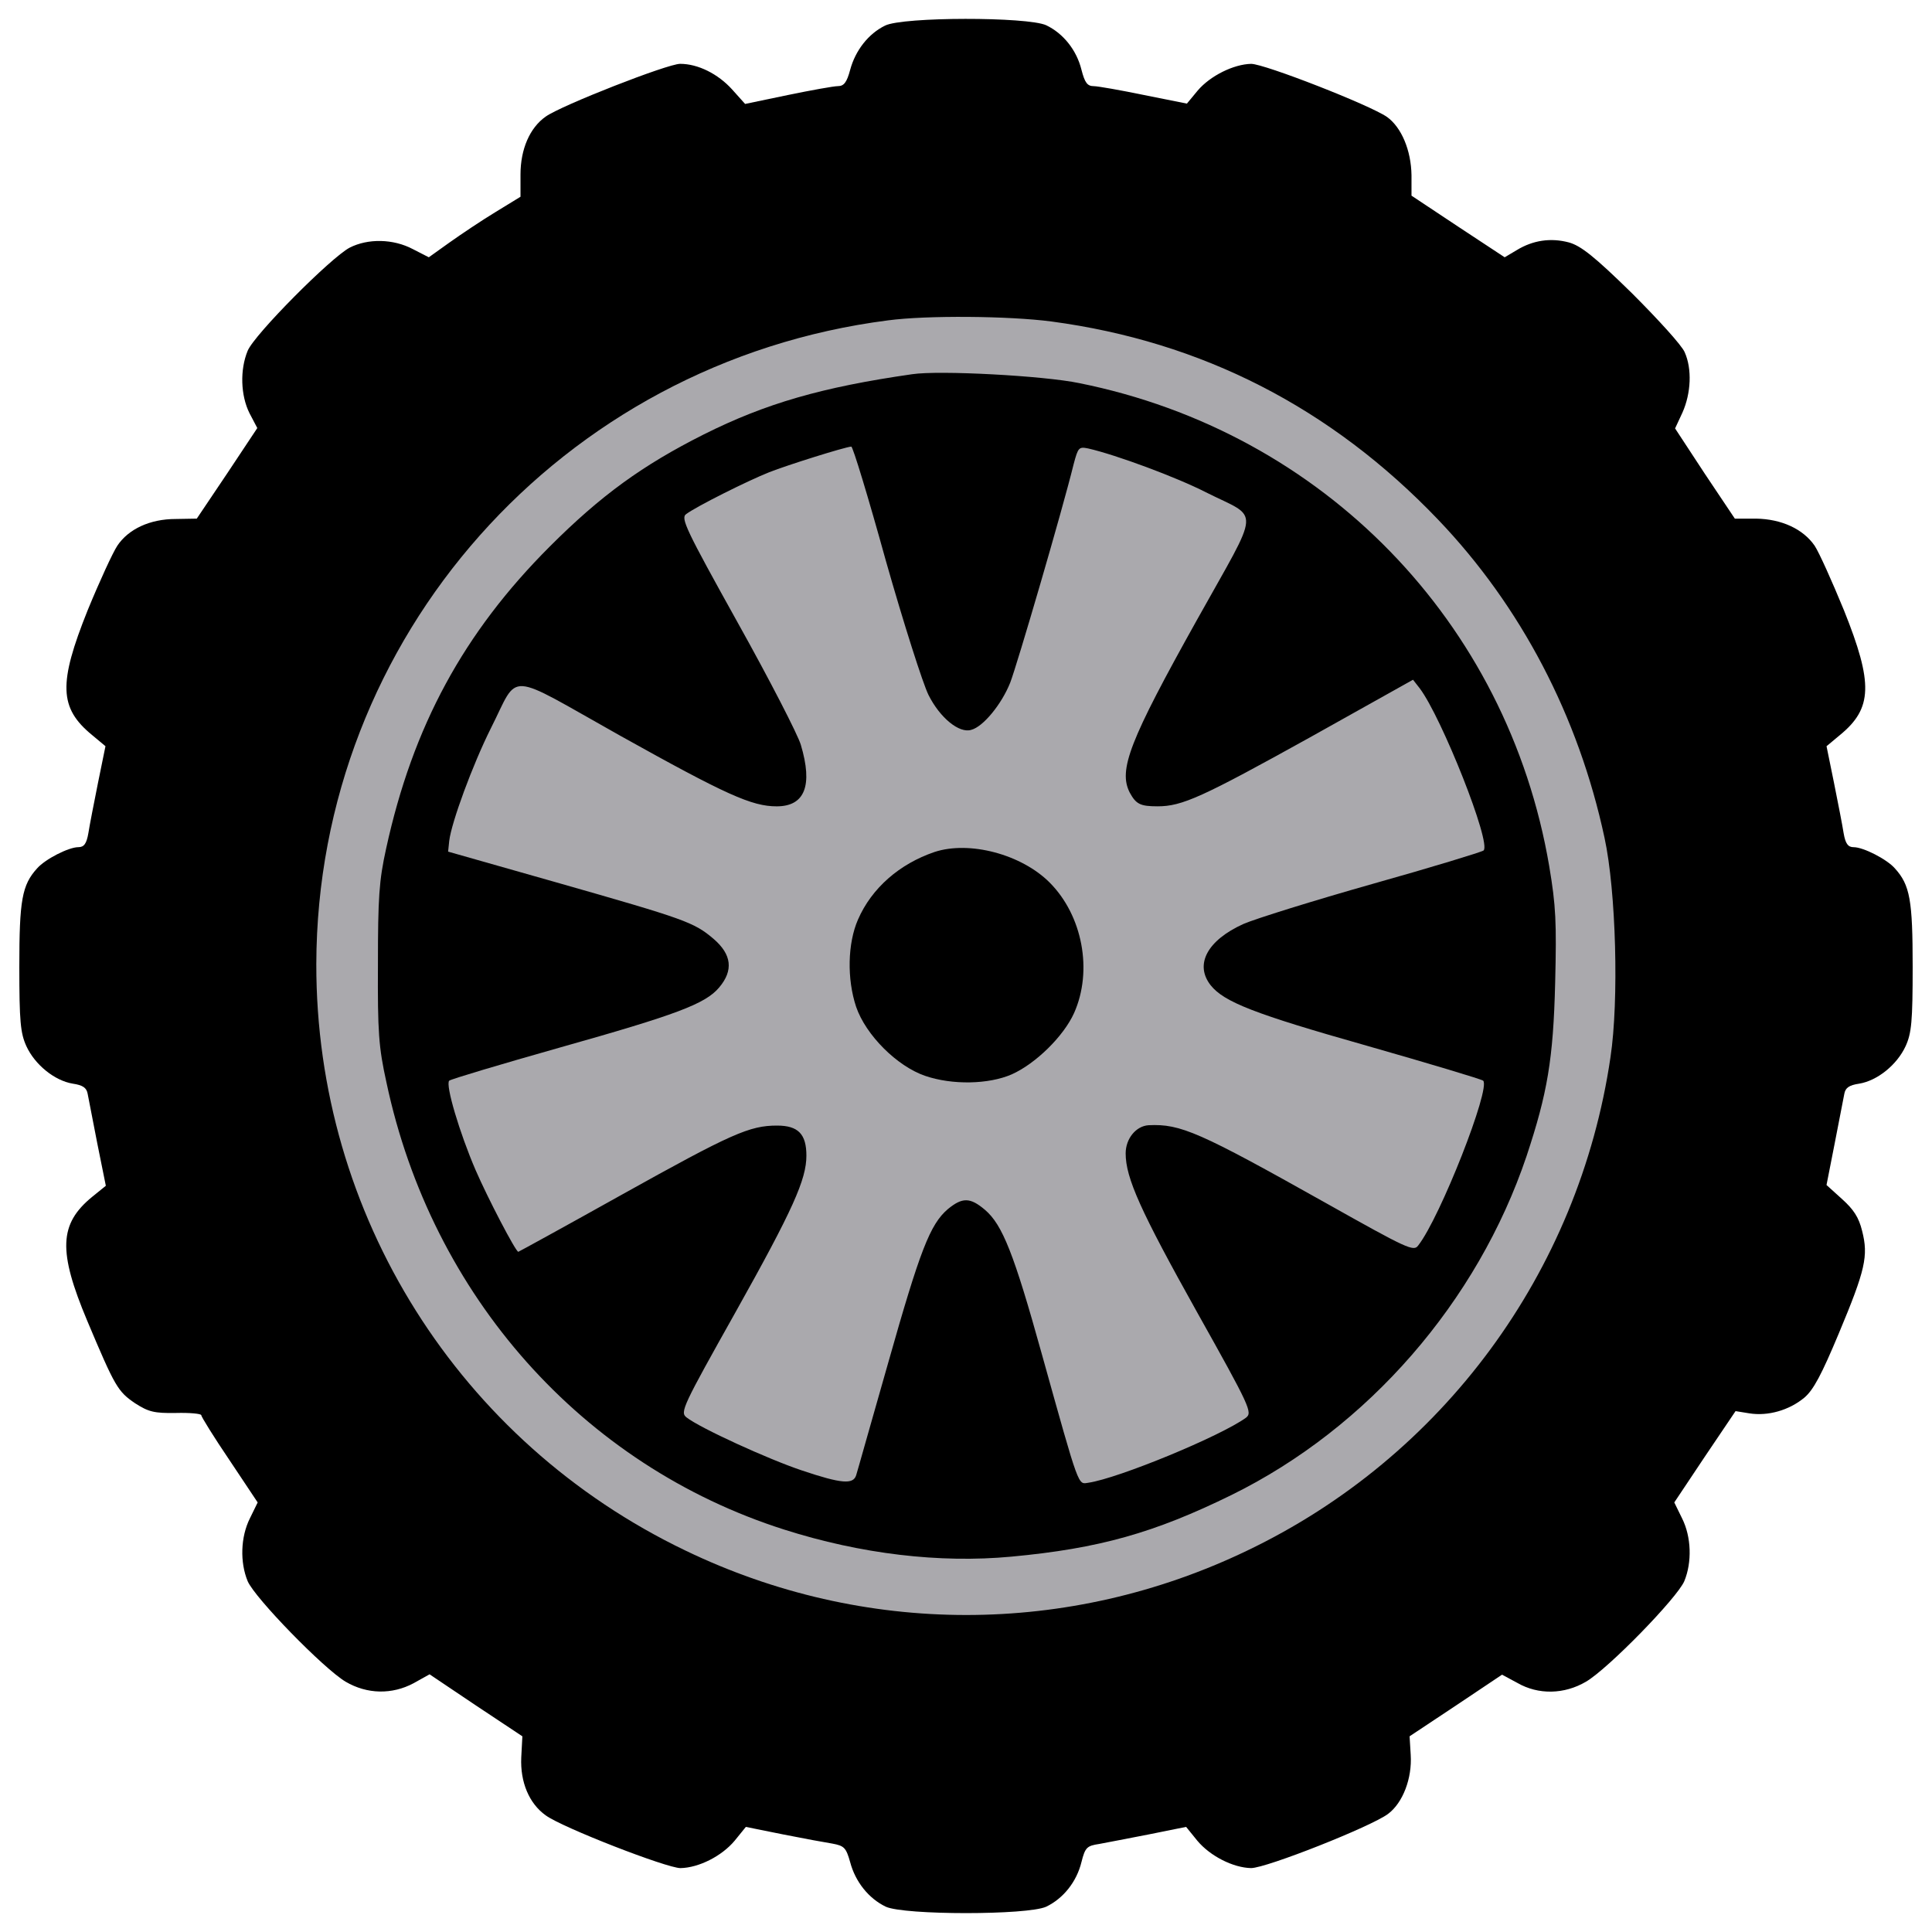
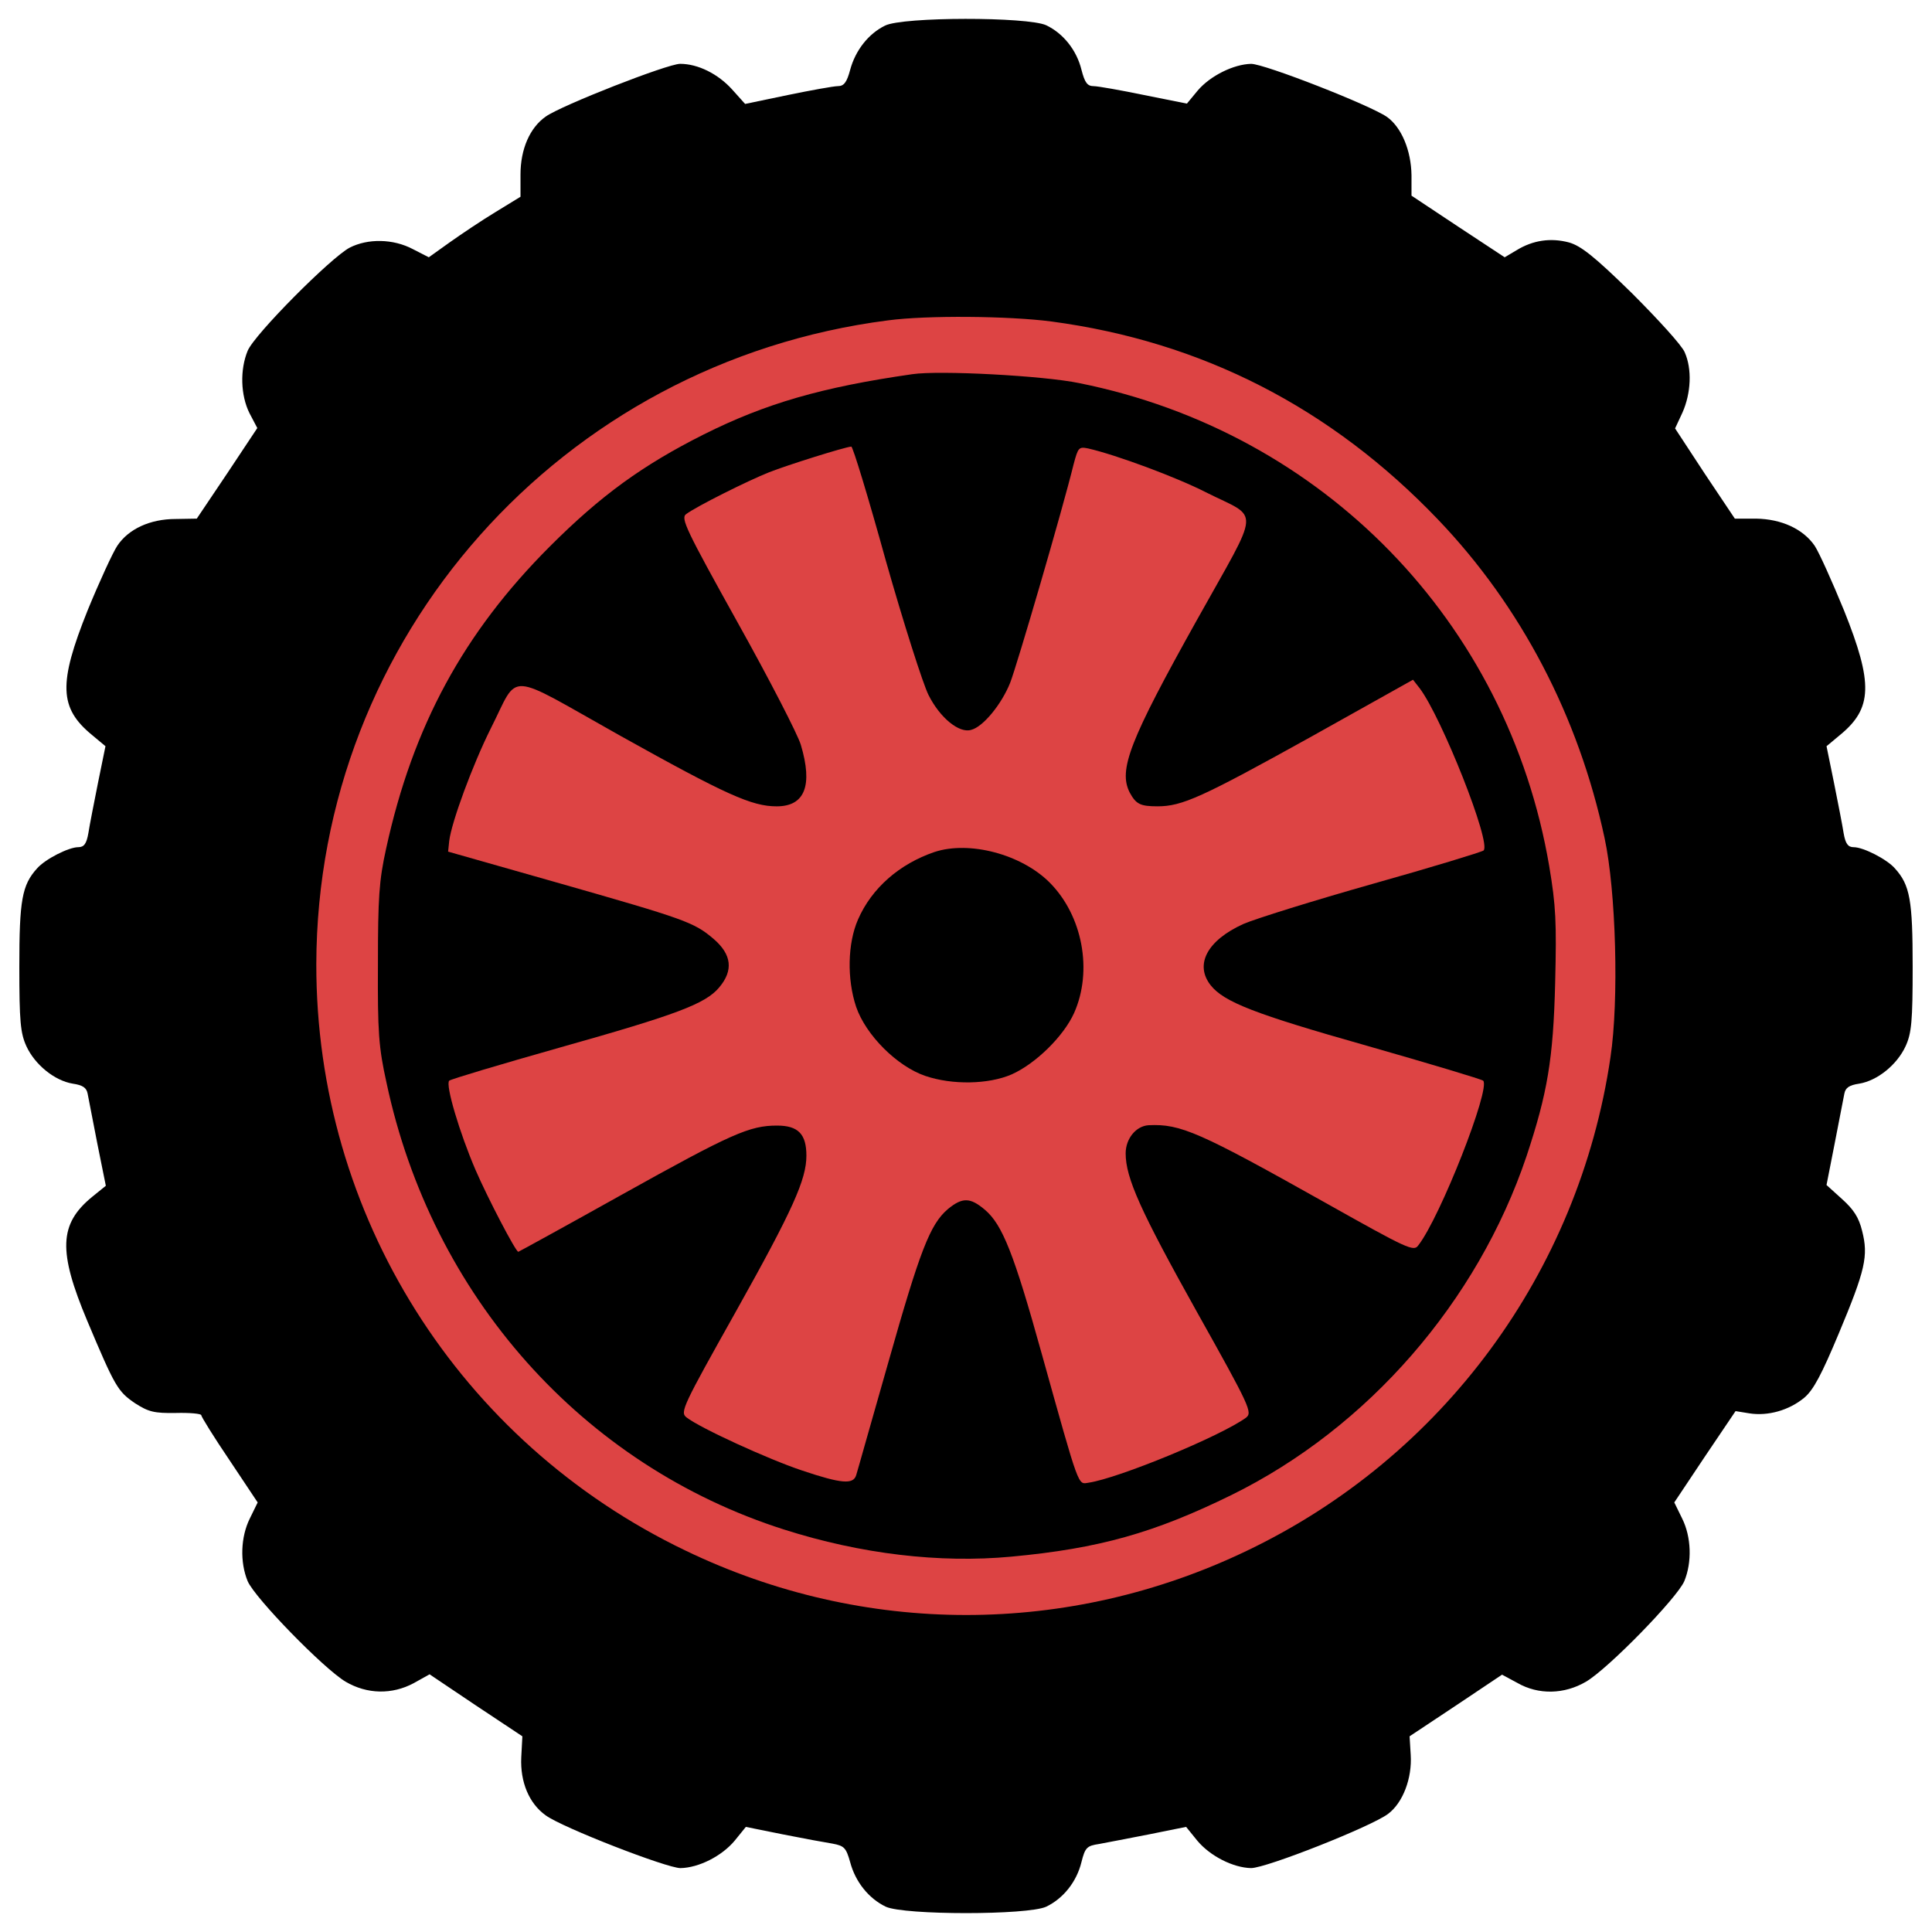
<svg xmlns="http://www.w3.org/2000/svg" version="1.1" x="0px" y="0px" viewBox="0 0 1000 1000" enable-background="new 0 0 1000 1000" xml:space="preserve">
  <g>
    <g transform="translate(0,512) scale(0.1,-0.1)">
-       <circle cx="5000" cy="0" r="4000" fill="#aaa9ad" />
+       <circle cx="5000" cy="0" r="4000" fill="#dd4444" />
      <path d="M4581.1,4987.5c-86.5-42.3-153.7-128.7-180.6-228.7c-17.3-65.3-32.7-84.6-63.4-84.6c-21.1,0-138.4-21.1-259.4-46.1l-221-46.1l-67.3,75c-73,80.7-176.8,132.6-269,132.6c-65.3,0-614.9-215.2-695.6-272.9c-82.6-57.6-130.7-169.1-130.7-299.8v-115.3l-128.7-78.8c-73-44.2-178.7-115.3-238.3-157.6l-107.6-76.9l-82.6,42.3c-101.8,53.8-232.5,55.7-326.7,7.7c-96.1-50-493.8-449.6-528.4-534.2c-40.4-98-36.5-230.6,9.6-322.8l40.4-76.9L1176.1,2670l-157.6-234.4l-109.5-1.9c-132.6,0-244-51.9-301.7-138.3c-23.1-34.6-92.2-184.5-153.7-334.4c-151.8-378.5-148-505.4,23.1-645.6l69.2-57.7l-38.4-188.3c-21.1-105.7-44.2-222.9-50-261.3c-9.6-55.7-23.1-73-51.9-73c-50,0-171-61.5-213.3-109.5C113.5,539,100,460.2,100,116.3c0-282.5,5.8-343.9,36.5-411.2c44.2-96.1,146-178.7,240.2-194.1c51.9-7.7,71.1-21.1,76.9-51.9c3.8-21.2,26.9-138.4,50-257.5l44.2-219.1l-71.1-57.6c-171-140.3-176.8-280.5-25-641.8c144.1-342,157.6-365.1,247.9-426.6c69.2-44.2,98-51.9,211.4-50c71.1,1.9,130.7-3.8,130.7-11.5c0-7.7,65.3-113.4,146-232.5l146-219.1l-40.4-82.6c-48-96.1-51.9-226.7-11.5-324.7c36.5-86.5,393.9-453.5,507.3-520.7c111.5-65.3,240.2-67.2,351.7-7.7l82.6,46.1l240.2-161.4l240.2-159.5l-5.8-109.5c-5.8-126.8,40.3-238.3,126.8-299.8c86.5-63.4,626.4-272.9,697.5-272.9c94.2,1.9,213.3,61.5,280.6,142.2l57.6,71.1l190.2-38.4c105.7-21.1,221-42.3,257.5-48c61.5-11.5,71.1-21.1,92.2-96.1c26.9-101.8,96.1-188.3,184.5-230.6c96.1-44.2,734-44.2,830.1,0c88.4,42.3,157.6,128.8,182.5,230.6c19.2,76.9,28.8,84.6,92.2,94.2c38.4,7.7,153.7,28.8,259.4,50l190.2,38.4l57.6-71.1c67.3-80.7,186.4-140.3,278.6-142.2c78.8,0,622.6,215.2,709.1,280.5c76.9,57.6,124.9,184.5,117.2,305.5l-5.8,96.1l240.2,159.5l238.3,159.5l78.8-42.3c109.5-63.4,244-59.6,355.5,5.8c115.3,67.3,472.7,434.3,509.2,520.7c40.4,98,36.5,228.7-11.5,324.7l-40.4,82.6l157.6,236.3l159.5,236.4l71.1-11.5c96.1-15.4,205.6,15.4,284.4,80.7c48,40.3,90.3,121.1,178.7,332.4c138.4,330.5,153.7,401.6,121.1,530.4c-17.3,71.1-44.2,111.5-103.8,165.3l-80.7,73l42.3,215.2c23.1,119.1,46.1,236.3,50,257.5c5.8,30.7,25,44.2,76.9,51.9c94.2,15.4,196,98,240.2,194.1c30.8,67.3,36.5,128.8,36.5,411.2c0,344-13.5,422.7-92.2,509.2c-42.3,48-163.3,109.5-213.3,109.5c-28.8,0-42.3,17.3-51.9,73c-5.8,38.4-28.8,155.7-50,261.3l-38.4,188.3l69.2,57.7c169.1,138.3,172.9,267.1,21.1,645.6c-61.5,149.9-128.8,299.8-151.8,334.4c-59.6,86.5-171,138.3-303.6,140.3h-109.5l-155.6,232.5l-153.7,234.4l38.4,82.6c44.2,99.9,50,224.8,11.5,311.3c-13.4,34.6-138.3,171-272.8,305.5c-196,192.2-265.2,246-326.7,263.3c-94.2,25-186.4,11.5-270.9-40.4l-61.5-36.5l-242.1,159.5l-240.2,159.5v105.7c-1.9,128.8-51.9,247.9-126.8,301.7c-88.4,61.5-634.1,274.8-703.3,274.8c-90.3-1.9-211.4-61.5-276.7-138.4l-55.7-67.3l-221,44.2c-121.1,25-240.2,46.1-261.3,46.1c-32.7,0-46.1,17.3-63.4,84.6c-25,101.8-94.1,188.3-182.5,230.6C5319,5033.6,4673.3,5033.6,4581.1,4987.5z M5442,3456c778.2-103.8,1446.9-445.8,2000.3-1024.2c430.4-449.6,728.3-1020.3,862.8-1648.7c59.6-274.8,75-841.6,30.7-1135.6c-163.3-1112.6-868.5-2069.5-1881.2-2553.8c-924.3-443.9-1983.1-443.9-2905.4,0c-1174.1,563-1913.9,1739-1912,3036.1c3.8,1691,1266.3,3114.9,2959.2,3332C4796.3,3488.6,5222.9,3484.8,5442,3456z" />
      <path d="M4721.4,3183.1c-468.9-67.3-759-151.8-1078-311.3c-317.1-159.5-532.3-315.1-797.5-580.3c-445.8-445.8-709.1-930-847.4-1564.2c-36.5-165.3-42.3-253.7-42.3-597.6c-1.9-351.6,3.8-430.4,44.2-613c234.4-1104.9,1014.6-1981.2,2058-2313.6c397.8-126.8,805.1-174.9,1176-140.3c455.4,42.3,739.8,123,1139.5,319c707.1,347.8,1274,1001.1,1527.6,1754.4c107.6,324.8,138.3,499.6,148,897.4c7.7,313.2,3.8,397.8-30.8,603.4c-215.2,1264.4-1170.2,2246.3-2432.7,2500C5401.6,3175.4,4861.6,3204.2,4721.4,3183.1z M4584.9,2218.5c92.2-324.8,192.2-638,221-695.6c59.6-119.1,159.5-199.8,221-180.6c61.5,15.4,157.5,132.6,201.8,244c34.6,88.4,270.9,895.5,328.6,1131.8c23.1,86.5,26.9,90.3,75,80.7c144.1-32.7,459.2-149.9,609.1-226.7c282.5-142.2,288.2-61.5-46.1-661c-349.7-626.4-407.4-776.3-347.8-893.5c32.7-59.6,53.8-71.1,144.1-71.1c126.8,0,228.7,46.1,789.8,357.4l532.3,297.8l34.6-44.2c113.4-149.9,372.8-803.2,330.5-839.7c-9.6-7.7-267.1-86.5-574.6-172.9c-305.5-86.5-607.2-180.6-668.7-207.5c-186.4-84.5-253.7-209.4-169.1-317.1c69.2-86.5,224.8-147.9,809-313.2c322.8-92.2,591.8-172.9,601.4-180.6c40.4-38.4-222.9-709.1-336.3-853.2c-23.1-32.7-55.7-17.3-476.5,219.1c-657.2,368.9-753.3,411.2-918.5,403.5c-65.3-3.8-119.1-69.2-119.1-146c0-126.8,76.9-297.8,368.9-820.5c276.7-493.8,288.2-520.7,253.7-547.6c-132.6-96.1-659.1-313.2-814.7-336.3c-55.7-7.7-44.2-42.3-242.1,666.8c-144.1,518.8-203.7,668.7-294,745.6c-76.9,65.3-117.2,65.3-192.1,3.8c-92.2-78.8-144.1-213.3-309.4-797.5c-86.5-301.7-159.5-563-165.3-580.3c-15.4-48-74.9-44.2-280.6,25c-172.9,57.7-526.5,219.1-597.6,274.8c-34.6,26.9-19.2,57.6,255.6,547.6c295.9,528.4,365.1,684.1,365.1,807.1c0,111.4-42.3,155.6-151.8,155.6c-142.2,0-234.4-40.4-803.2-357.4c-292.1-163.3-534.2-295.9-536.1-295.9c-13.4,0-157.6,276.7-221,422.7C2379-744.6,2304-492.9,2325.2-473.6c7.7,7.7,265.2,84.5,570.7,171c607.2,171,755.2,226.7,826.3,311.3c74.9,88.4,65.3,171-28.8,251.7c-101.8,86.5-146,101.9-812.8,292.1L2319.4,712l5.8,55.7c11.5,96.1,121.1,393.9,215.2,582.2c149.9,295.9,67.3,299.8,670.6-38.4c547.7-305.5,680.2-365.1,809-365.1c146,0,188.3,107.6,124.9,319c-15.4,51.9-161.4,336.3-326.7,632.2c-267.1,480.4-295.9,540-267.1,561.1c53.8,40.3,319,172.9,430.4,217.1c92.2,36.5,392,130.7,424.7,132.6C4413.9,2810.3,4494.6,2545.1,4584.9,2218.5z" />
      <path d="M4836.7,710c-180.6-61.5-324.7-186.4-395.8-349.7c-53.8-123-57.6-307.5-9.6-451.6c50-146,211.4-307.5,357.4-357.4c140.3-48,328.6-44.2,447.7,7.7c124.9,55.7,269,197.9,322.8,317.1c98,219.1,44.2,505.4-126.8,676.4C5286.3,698.5,5017.3,769.6,4836.7,710z" />
    </g>
  </g>
</svg>
